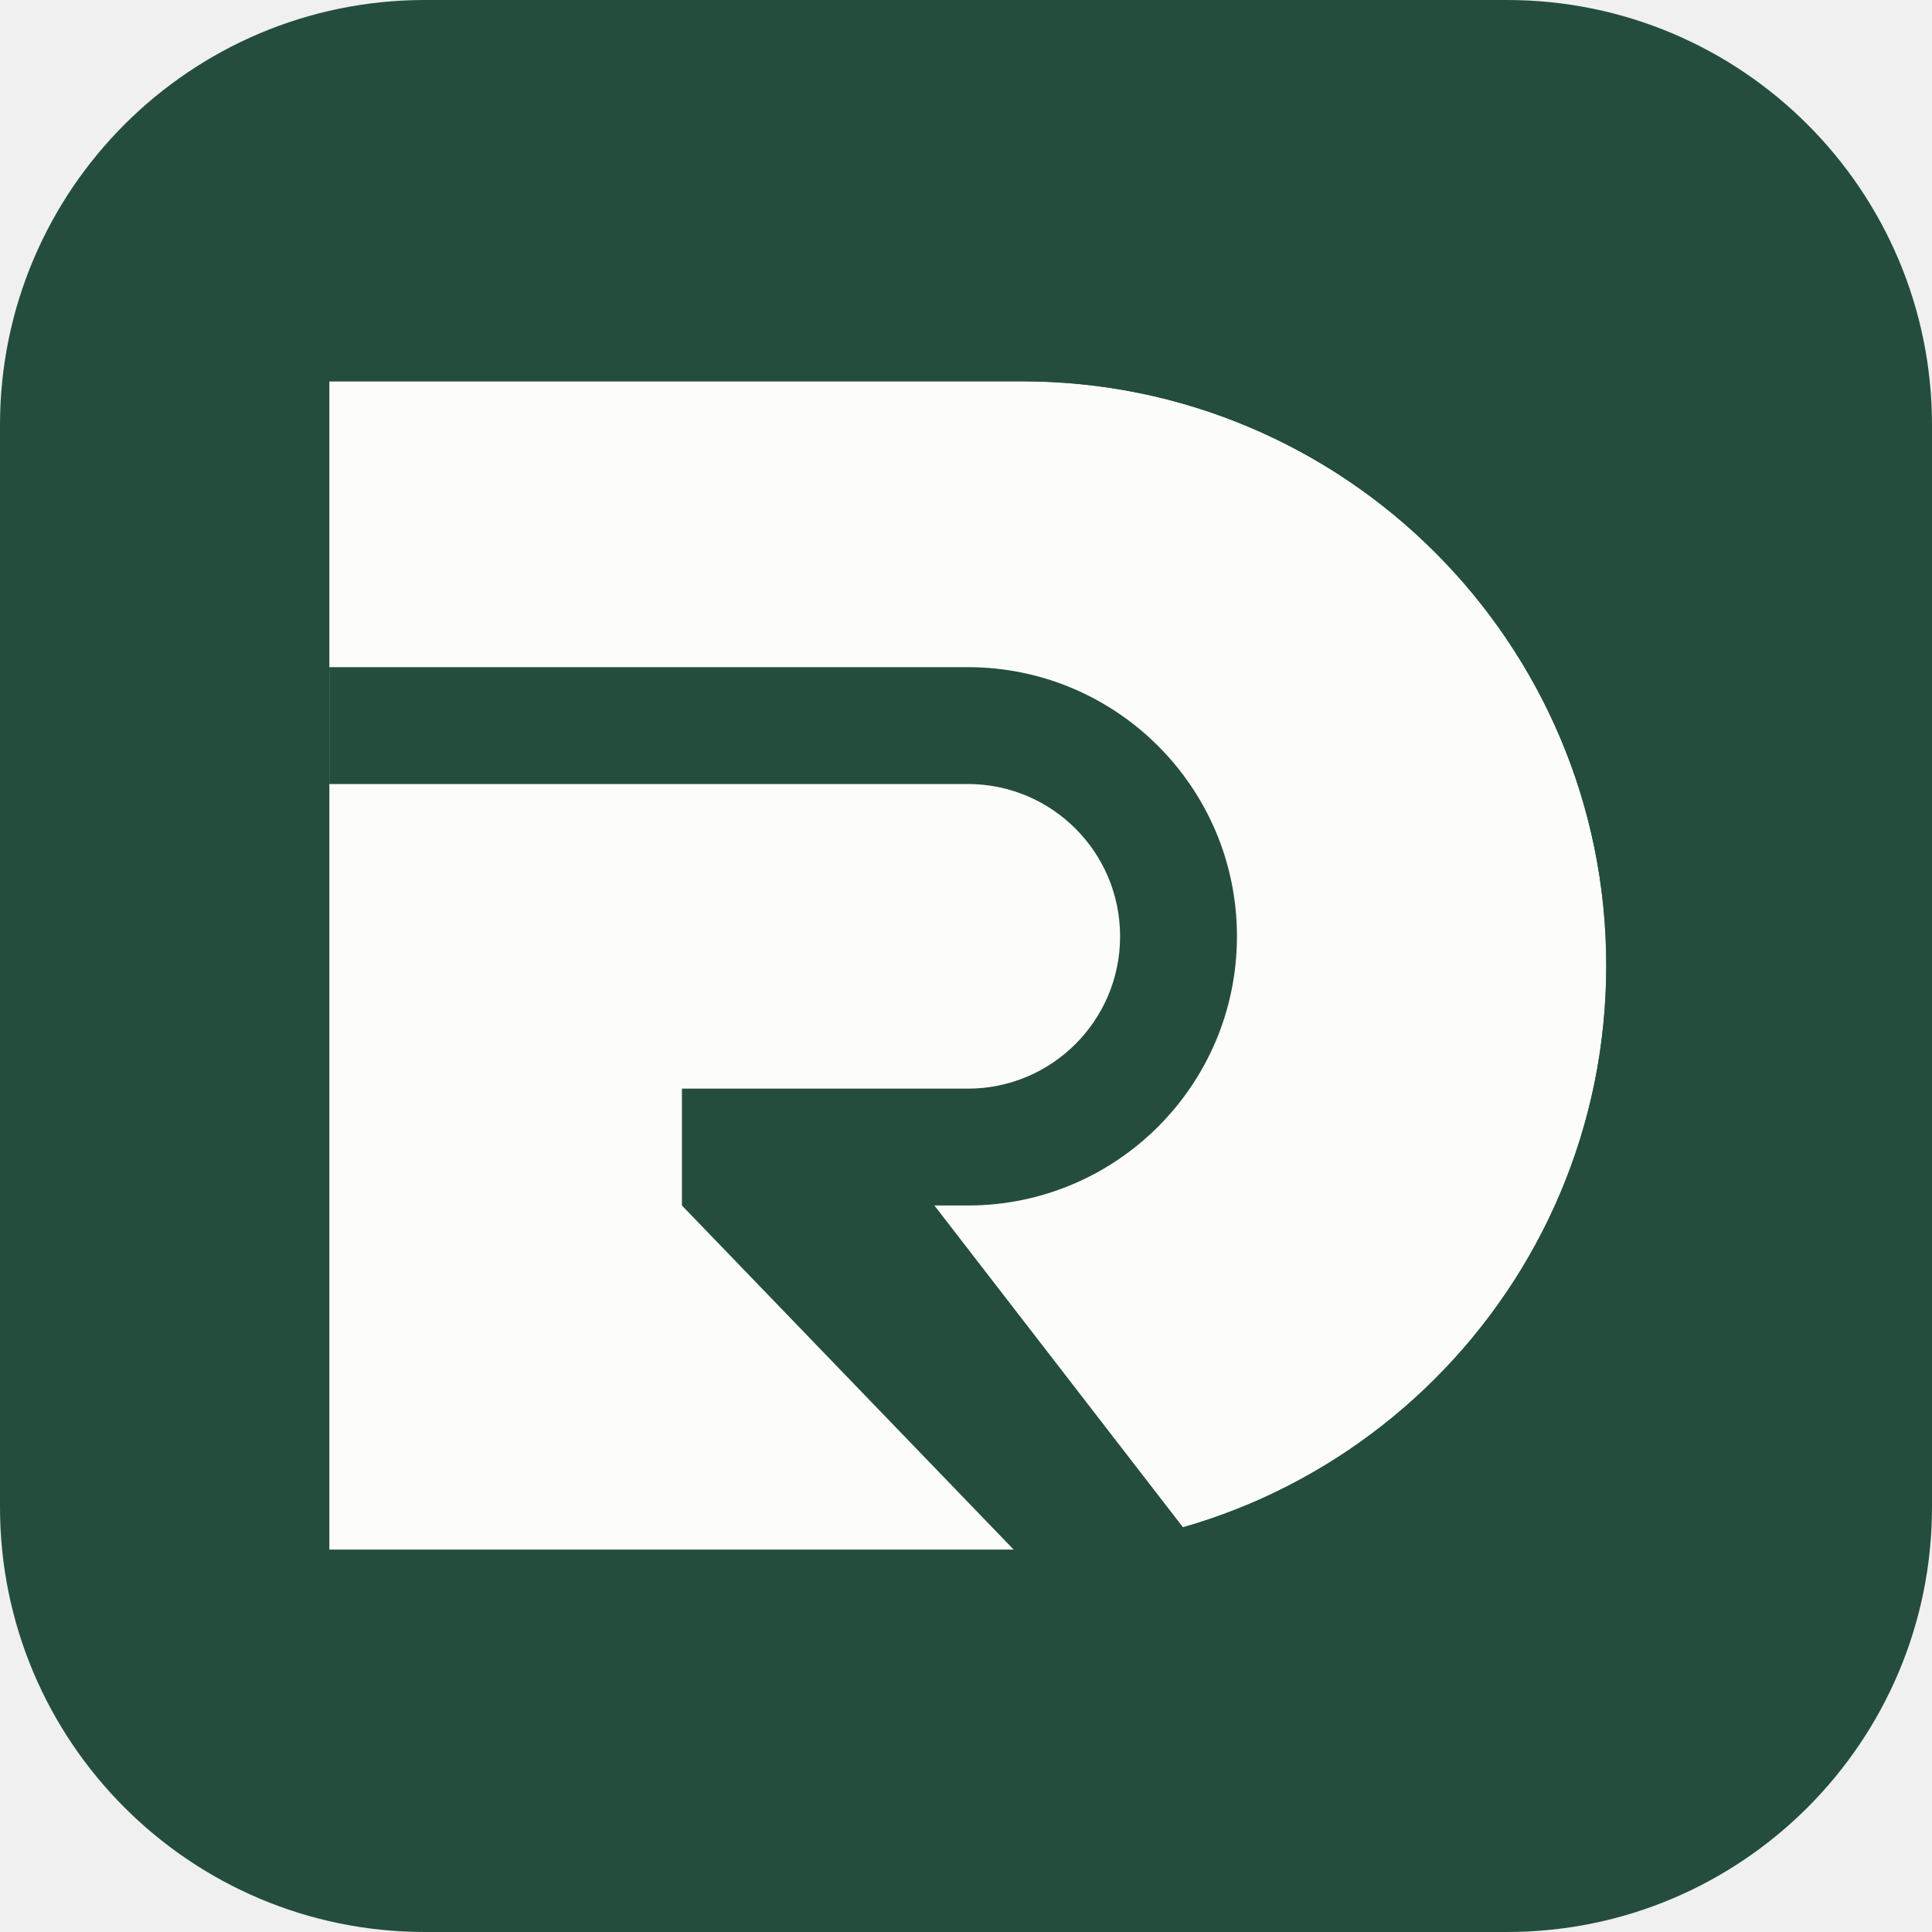
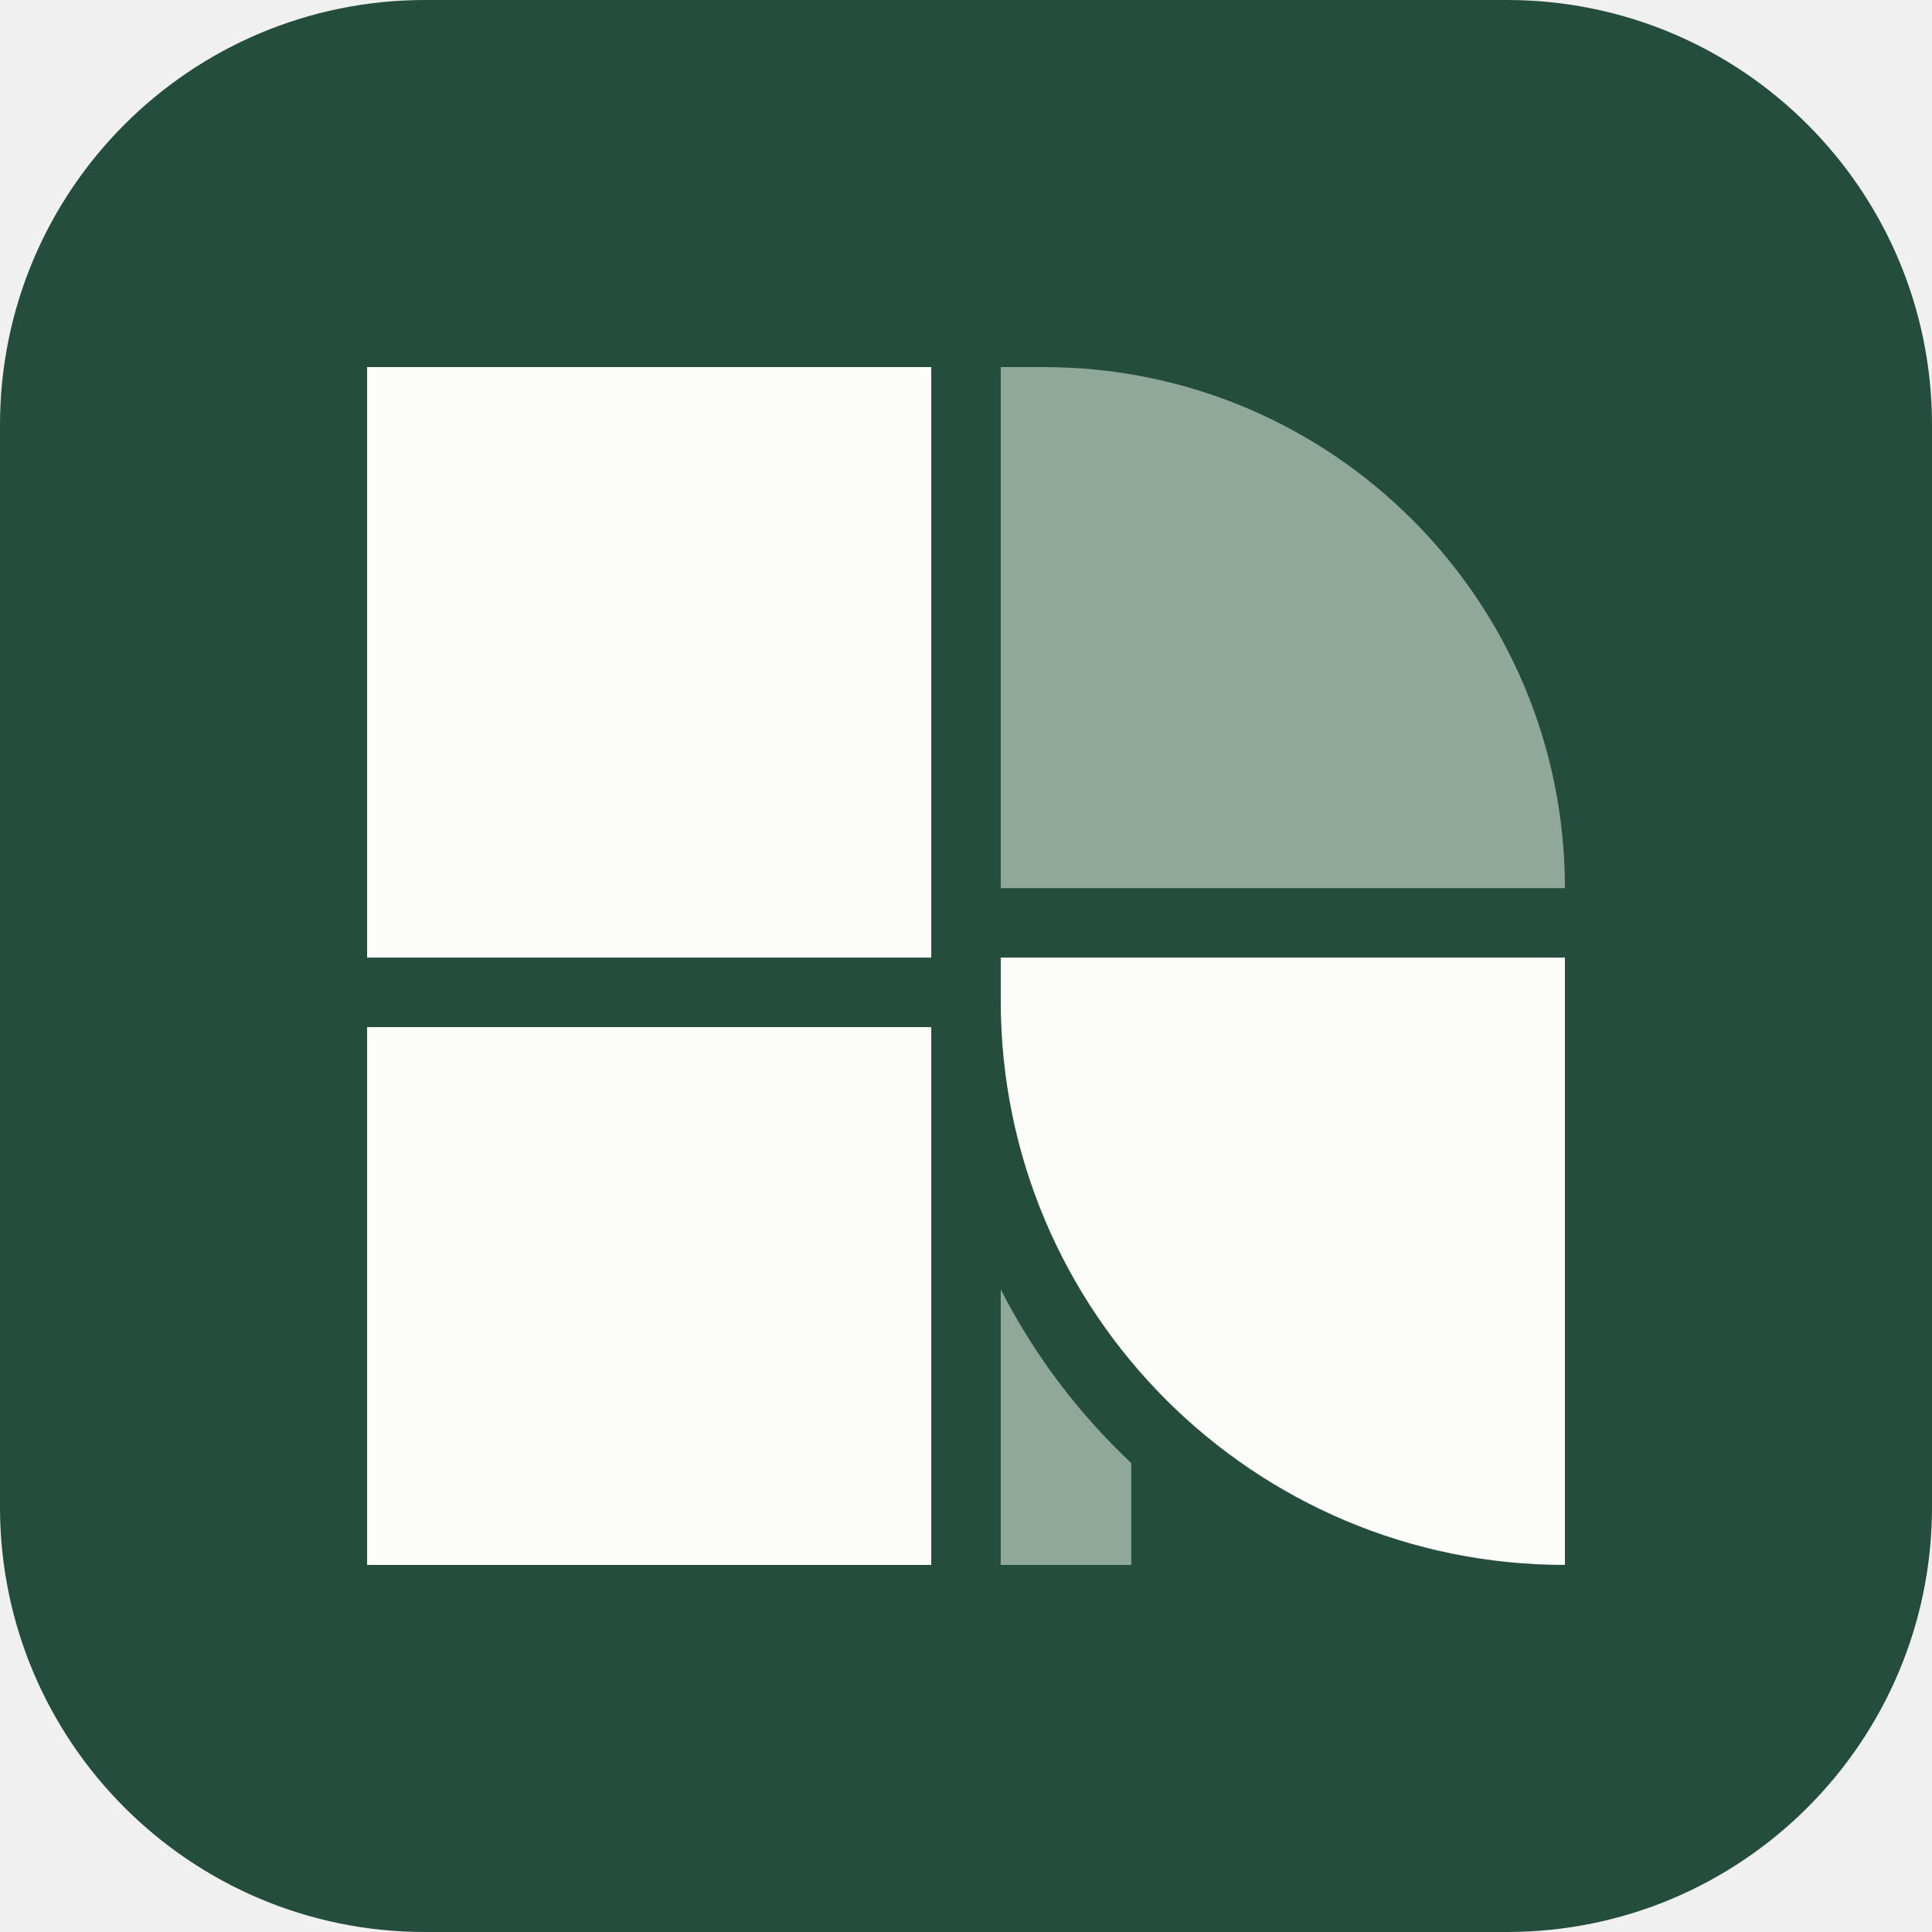
<svg xmlns="http://www.w3.org/2000/svg" viewBox="0 0 100 100">
  <rect width="100" height="100" rx="22" fill="#244d3e" />
-   <g fill="#fcfcfa" transform="translate(-6.5 -6.4) scale(1.08)">
-     <mask id="rd-channel">
-       <path d="M21.8,24.2 H55 A28,28 0 0 1 55,80.2 H21.8 Z" fill="#fff" />
-       <path d="M21.8,37.9 H52.4 A12.9,12.9 0 0 1 52.4,63.7 H50.8 L63.7,80.4 H54.8 L38.7,63.7 V58.1 H52.4 A7.3,7.3 0 0 0 52.4,43.5 H21.8 Z" fill="#000" />
-     </mask>
-     <path d="M21.8,24.2 H55 A28,28 0 0 1 55,80.2 H21.8 Z" mask="url(#rd-channel)" />
+   <g transform="translate(19 19) scale(.62)">
+     <path d="M0,0 H47.1 V49.3 H0 Z M0,55.1 H47.1 V100 H0 Z M52.9,49.3 H100 V100 A47.1,47.1 0 0 1 52.9,52.9 Z" fill="#fcfcfa" />
+     <path d="M52.9,0 H56.5 A43.5,43.5 0 0 1 100,43.5 H52.9 Z M52.9,77 A52.9,52.9 0 0 0 63.8,91.5 V100 H52.9 Z" fill="#8fa899" />
  </g>
</svg>
